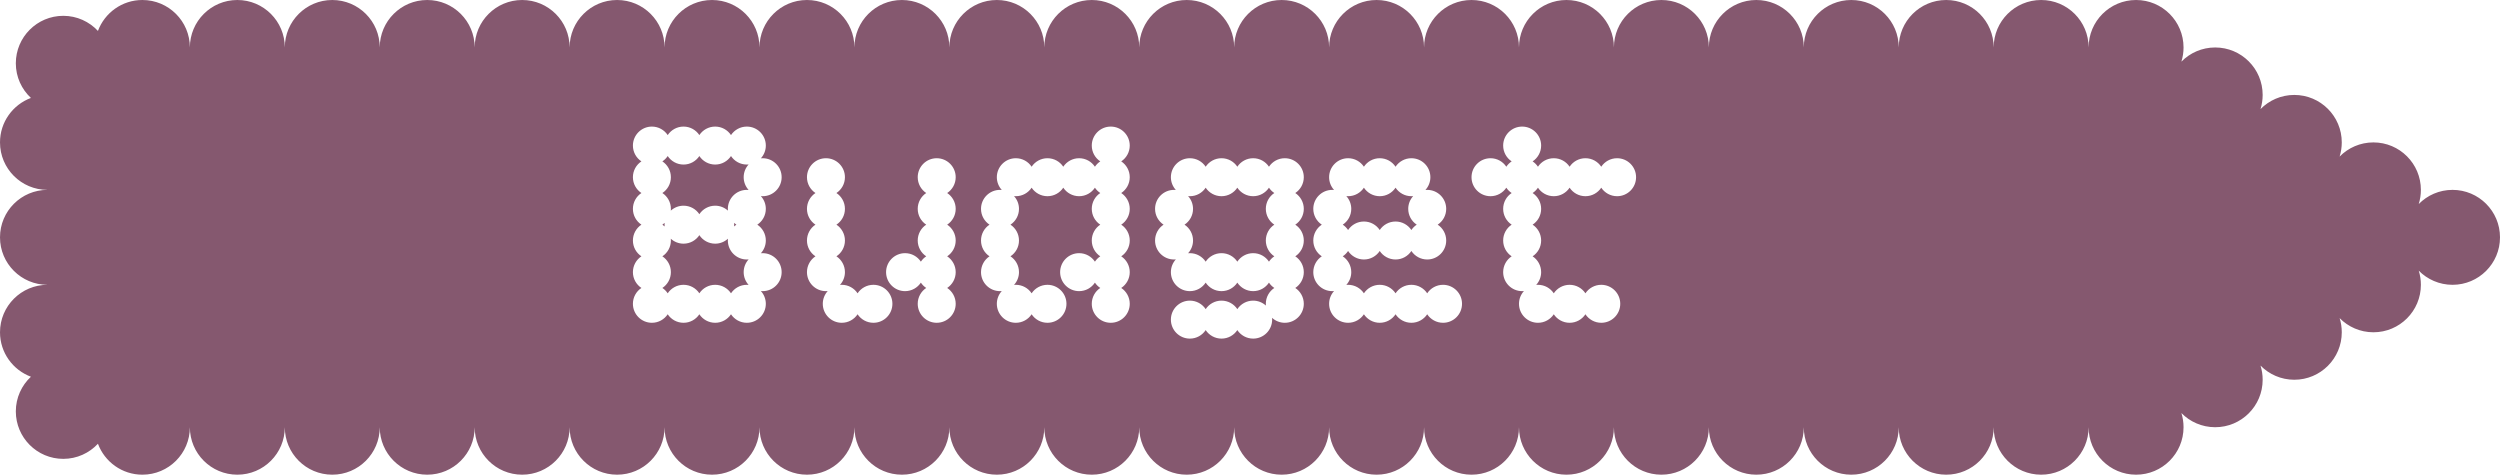
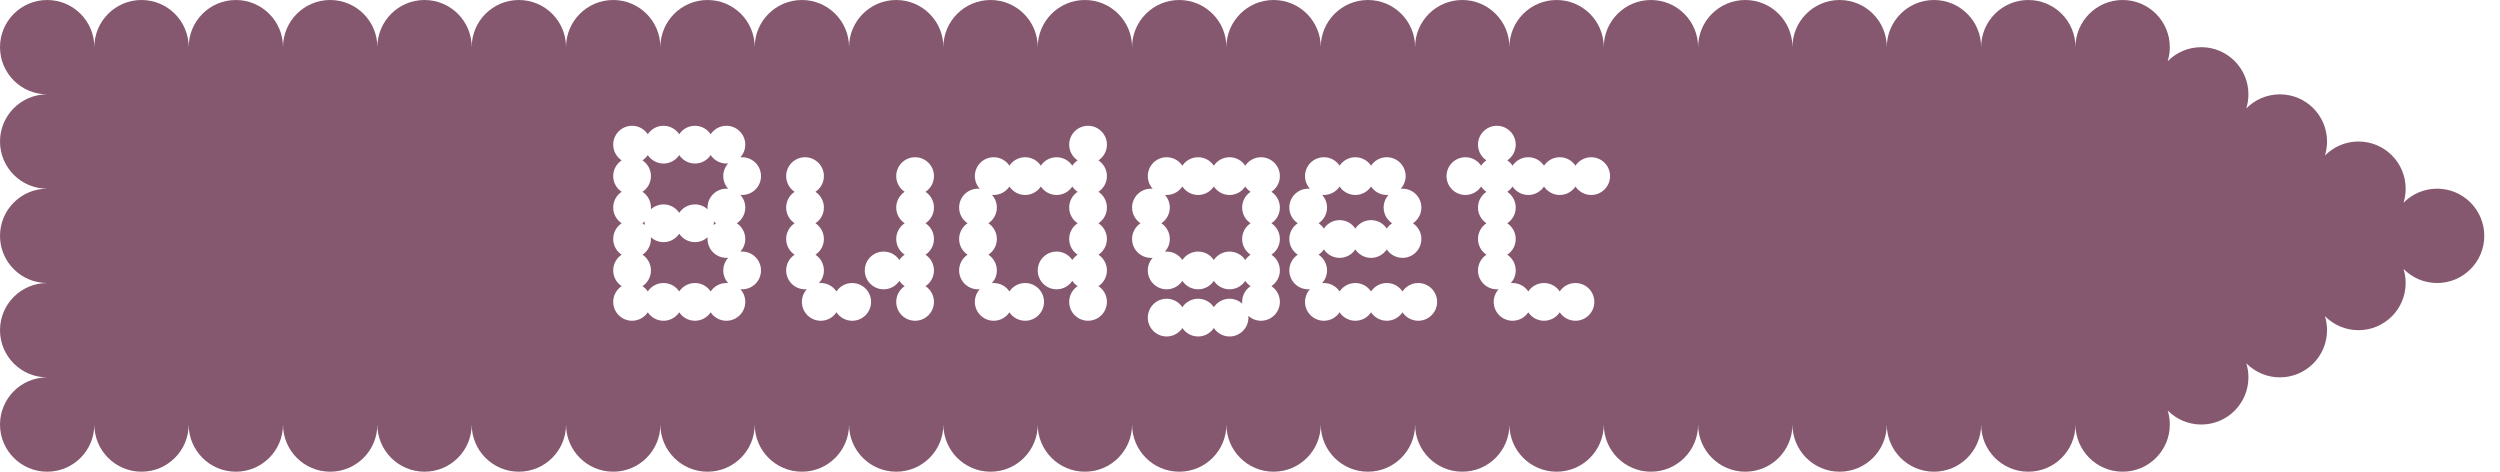
- <svg xmlns="http://www.w3.org/2000/svg" preserveAspectRatio="none" overflow="visible" style="display: block;" width="158" height="30" viewBox="0 0 158 30" fill="none">
-   <g id="nav-budget">
-     <path id="Subtract" d="M135 0C136.657 0 138 1.343 138 3C138 3.312 137.952 3.612 137.864 3.895C138.408 3.343 139.164 3 140 3C141.657 3 143 4.343 143 6C143 6.312 142.952 6.612 142.864 6.895C143.408 6.343 144.164 6 145 6C146.657 6 148 7.343 148 9C148 9.312 147.952 9.612 147.864 9.895C148.408 9.343 149.164 9 150 9C151.657 9 153 10.343 153 12C153 12.312 152.952 12.612 152.864 12.895C153.408 12.343 154.164 12 155 12C156.657 12 158 13.343 158 15C158 16.657 156.657 18 155 18C154.164 18 153.408 17.657 152.864 17.105C152.953 17.387 153 17.688 153 18C153 19.657 151.657 21 150 21C149.164 21 148.408 20.657 147.864 20.105C147.953 20.387 148 20.688 148 21C148 22.657 146.657 24 145 24C144.164 24 143.408 23.657 142.864 23.105C142.953 23.387 143 23.688 143 24C143 25.657 141.657 27 140 27C139.164 27 138.408 26.657 137.864 26.105C137.953 26.387 138 26.688 138 27C138 28.657 136.657 30 135 30C133.343 30 132 28.657 132 27C132 28.657 130.657 30 129 30C127.343 30 126 28.657 126 27C126 28.657 124.657 30 123 30C121.343 30 120 28.657 120 27C120 28.657 118.657 30 117 30C115.343 30 114 28.657 114 27C114 28.657 112.657 30 111 30C109.343 30 108 28.657 108 27C108 28.657 106.657 30 105 30C103.343 30 102 28.657 102 27C102 28.657 100.657 30 99 30C97.343 30 96 28.657 96 27C96 28.657 94.657 30 93 30C91.343 30 90 28.657 90 27C90 28.657 88.657 30 87 30C85.343 30 84 28.657 84 27C84 28.657 82.657 30 81 30C79.343 30 78 28.657 78 27C78 28.657 76.657 30 75 30C73.343 30 72 28.657 72 27C72 28.657 70.657 30 69 30C67.343 30 66 28.657 66 27C66 28.657 64.657 30 63 30C61.343 30 60 28.657 60 27C60 28.657 58.657 30 57 30C55.343 30 54 28.657 54 27C54 28.657 52.657 30 51 30C49.343 30 48 28.657 48 27C48 28.657 46.657 30 45 30C43.343 30 42 28.657 42 27C42 28.657 40.657 30 39 30C37.343 30 36 28.657 36 27C36 28.657 34.657 30 33 30C31.343 30 30 28.657 30 27C30 28.657 28.657 30 27 30C25.343 30 24 28.657 24 27C24 28.657 22.657 30 21 30C19.343 30 18 28.657 18 27C18 28.657 16.657 30 15 30C13.343 30 12 28.657 12 27C12 28.657 10.657 30 9 30C7.711 30 6.615 29.186 6.19 28.045C5.643 28.631 4.865 29 4 29C2.343 29 1 27.657 1 26C1 25.134 1.368 24.356 1.954 23.809C0.814 23.384 0 22.288 0 21C0 19.343 1.343 18 3 18C1.343 18 0 16.657 0 15C0 13.343 1.343 12 3 12C1.343 12 0 10.657 0 9C0 7.711 0.813 6.615 1.954 6.19C1.368 5.643 1 4.865 1 4C1 2.343 2.343 1 4 1C4.865 1 5.643 1.368 6.19 1.954C6.615 0.813 7.711 0 9 0C10.657 0 12 1.343 12 3C12 1.343 13.343 0 15 0C16.657 0 18 1.343 18 3C18 1.343 19.343 0 21 0C22.657 0 24 1.343 24 3C24 1.343 25.343 0 27 0C28.657 0 30 1.343 30 3C30 1.343 31.343 0 33 0C34.657 0 36 1.343 36 3C36 1.343 37.343 0 39 0C40.657 0 42 1.343 42 3C42 1.343 43.343 0 45 0C46.657 0 48 1.343 48 3C48 1.343 49.343 0 51 0C52.657 0 54 1.343 54 3C54 1.343 55.343 0 57 0C58.657 0 60 1.343 60 3C60 1.343 61.343 0 63 0C64.657 0 66 1.343 66 3C66 1.343 67.343 0 69 0C70.657 0 72 1.343 72 3C72 1.343 73.343 0 75 0C76.657 0 78 1.343 78 3C78 1.343 79.343 0 81 0C82.657 0 84 1.343 84 3C84 1.343 85.343 0 87 0C88.657 0 90 1.343 90 3C90 1.343 91.343 0 93 0C94.657 0 96 1.343 96 3C96 1.343 97.343 0 99 0C100.657 0 102 1.343 102 3C102 1.343 103.343 0 105 0C106.657 0 108 1.343 108 3C108 1.343 109.343 0 111 0C112.657 0 114 1.343 114 3C114 1.343 115.343 0 117 0C118.657 0 120 1.343 120 3C120 1.343 121.343 0 123 0C124.657 0 126 1.343 126 3C126 1.343 127.343 0 129 0C130.657 0 132 1.343 132 3C132 1.343 133.343 0 135 0ZM81.2 10C80.782 10 80.414 10.213 80.199 10.537C79.984 10.214 79.618 10 79.2 10C78.782 10 78.414 10.213 78.199 10.537C77.984 10.214 77.618 10 77.2 10C76.782 10 76.414 10.213 76.199 10.537C75.984 10.214 75.618 10 75.2 10C74.537 10 74 10.537 74 11.2C74 11.51 74.119 11.792 74.312 12.005C74.275 12.001 74.238 12 74.2 12C73.537 12 73 12.537 73 13.2C73 13.618 73.214 13.984 73.537 14.199C73.213 14.414 73 14.782 73 15.2C73 15.863 73.537 16.4 74.2 16.4C74.238 16.4 74.275 16.397 74.312 16.394C74.119 16.607 74 16.89 74 17.2C74 17.863 74.537 18.4 75.2 18.4C75.618 18.4 75.984 18.186 76.199 17.862C76.414 18.186 76.782 18.4 77.2 18.4C77.618 18.4 77.984 18.186 78.199 17.862C78.414 18.186 78.782 18.4 79.2 18.4C79.618 18.4 79.984 18.186 80.199 17.862C80.288 17.996 80.403 18.11 80.537 18.199C80.213 18.414 80 18.782 80 19.2C80 19.238 80.001 19.276 80.005 19.312C79.792 19.119 79.51 19 79.2 19C78.782 19 78.414 19.213 78.199 19.537C77.984 19.214 77.618 19 77.2 19C76.782 19 76.414 19.213 76.199 19.537C75.984 19.214 75.618 19 75.2 19C74.537 19 74 19.538 74 20.2C74 20.863 74.537 21.4 75.2 21.4C75.618 21.4 75.984 21.186 76.199 20.862C76.414 21.186 76.782 21.4 77.2 21.4C77.618 21.4 77.984 21.186 78.199 20.862C78.414 21.186 78.782 21.4 79.2 21.4C79.863 21.4 80.4 20.863 80.4 20.2C80.4 20.162 80.397 20.124 80.394 20.087C80.607 20.281 80.889 20.4 81.2 20.4C81.863 20.4 82.4 19.863 82.4 19.2C82.4 18.782 82.186 18.414 81.862 18.199C82.186 17.984 82.4 17.618 82.4 17.2C82.4 16.782 82.186 16.414 81.862 16.199C82.186 15.984 82.4 15.618 82.4 15.2C82.4 14.782 82.186 14.414 81.862 14.199C82.186 13.984 82.4 13.618 82.4 13.2C82.4 12.782 82.186 12.414 81.862 12.199C82.186 11.984 82.4 11.618 82.4 11.2C82.4 10.537 81.863 10 81.2 10ZM47.2 8C46.782 8 46.414 8.213 46.199 8.537C45.984 8.214 45.618 8 45.2 8C44.782 8 44.414 8.213 44.199 8.537C43.984 8.214 43.618 8 43.2 8C42.782 8 42.414 8.213 42.199 8.537C41.984 8.214 41.618 8 41.2 8C40.538 8 40 8.537 40 9.2C40 9.618 40.214 9.984 40.537 10.199C40.213 10.414 40 10.782 40 11.2C40 11.618 40.214 11.984 40.537 12.199C40.213 12.414 40 12.782 40 13.2C40 13.618 40.214 13.984 40.537 14.199C40.213 14.414 40 14.782 40 15.2C40 15.618 40.214 15.984 40.537 16.199C40.213 16.414 40 16.782 40 17.2C40 17.618 40.214 17.984 40.537 18.199C40.213 18.414 40 18.782 40 19.2C40 19.863 40.538 20.4 41.2 20.4C41.618 20.4 41.984 20.186 42.199 19.862C42.414 20.186 42.782 20.4 43.2 20.4C43.618 20.4 43.984 20.186 44.199 19.862C44.414 20.186 44.782 20.4 45.2 20.4C45.618 20.4 45.984 20.186 46.199 19.862C46.414 20.186 46.782 20.4 47.2 20.4C47.863 20.4 48.4 19.863 48.4 19.2C48.4 18.889 48.281 18.607 48.087 18.394C48.124 18.397 48.162 18.4 48.2 18.4C48.863 18.4 49.4 17.863 49.4 17.2C49.4 16.538 48.863 16 48.2 16C48.162 16 48.124 16.001 48.087 16.005C48.28 15.792 48.4 15.511 48.4 15.2C48.4 14.782 48.186 14.414 47.862 14.199C48.186 13.984 48.4 13.618 48.4 13.2C48.4 12.889 48.281 12.607 48.087 12.394C48.124 12.397 48.162 12.4 48.2 12.4C48.863 12.4 49.4 11.863 49.4 11.2C49.4 10.537 48.863 10 48.2 10C48.162 10 48.124 10.001 48.087 10.005C48.28 9.792 48.4 9.511 48.4 9.2C48.4 8.538 47.863 8 47.2 8ZM52.2 10C51.538 10 51 10.537 51 11.2C51 11.618 51.214 11.984 51.537 12.199C51.213 12.414 51 12.782 51 13.2C51 13.618 51.214 13.984 51.537 14.199C51.213 14.414 51 14.782 51 15.2C51 15.618 51.214 15.984 51.537 16.199C51.213 16.414 51 16.782 51 17.2C51 17.863 51.538 18.4 52.2 18.4C52.238 18.4 52.276 18.397 52.312 18.394C52.119 18.607 52 18.89 52 19.2C52 19.863 52.538 20.4 53.2 20.4C53.618 20.4 53.984 20.186 54.199 19.862C54.414 20.186 54.782 20.4 55.2 20.4C55.863 20.4 56.4 19.863 56.4 19.2C56.4 18.538 55.863 18 55.2 18C54.782 18 54.414 18.213 54.199 18.537C53.984 18.214 53.618 18 53.2 18C53.162 18 53.124 18.001 53.087 18.005C53.28 17.792 53.4 17.511 53.4 17.2C53.4 16.782 53.186 16.414 52.862 16.199C53.186 15.984 53.4 15.618 53.4 15.2C53.4 14.782 53.186 14.414 52.862 14.199C53.186 13.984 53.4 13.618 53.4 13.2C53.4 12.782 53.186 12.414 52.862 12.199C53.186 11.984 53.4 11.618 53.4 11.2C53.4 10.537 52.863 10 52.2 10ZM59.2 10C58.538 10 58 10.537 58 11.2C58 11.618 58.214 11.984 58.537 12.199C58.213 12.414 58 12.782 58 13.2C58 13.618 58.214 13.984 58.537 14.199C58.213 14.414 58 14.782 58 15.2C58 15.618 58.214 15.984 58.537 16.199C58.403 16.288 58.288 16.403 58.199 16.537C57.984 16.214 57.618 16 57.2 16C56.538 16 56 16.538 56 17.2C56 17.863 56.538 18.4 57.2 18.4C57.618 18.4 57.984 18.186 58.199 17.862C58.288 17.996 58.403 18.11 58.537 18.199C58.213 18.414 58 18.782 58 19.2C58 19.863 58.538 20.4 59.2 20.4C59.863 20.4 60.4 19.863 60.4 19.2C60.4 18.782 60.186 18.414 59.862 18.199C60.186 17.984 60.4 17.618 60.4 17.2C60.4 16.782 60.186 16.414 59.862 16.199C60.186 15.984 60.4 15.618 60.4 15.2C60.4 14.782 60.186 14.414 59.862 14.199C60.186 13.984 60.4 13.618 60.4 13.2C60.4 12.782 60.186 12.414 59.862 12.199C60.186 11.984 60.4 11.618 60.4 11.2C60.4 10.537 59.863 10 59.2 10ZM70.2 8C69.537 8 69 8.537 69 9.2C69 9.618 69.214 9.984 69.537 10.199C69.403 10.288 69.288 10.403 69.199 10.537C68.984 10.214 68.618 10 68.2 10C67.782 10 67.414 10.213 67.199 10.537C66.984 10.214 66.618 10 66.2 10C65.782 10 65.414 10.213 65.199 10.537C64.984 10.214 64.618 10 64.2 10C63.538 10 63 10.537 63 11.2C63 11.51 63.119 11.792 63.312 12.005C63.276 12.001 63.238 12 63.2 12C62.538 12 62 12.537 62 13.2C62 13.618 62.214 13.984 62.537 14.199C62.213 14.414 62 14.782 62 15.2C62 15.618 62.214 15.984 62.537 16.199C62.213 16.414 62 16.782 62 17.2C62 17.863 62.538 18.4 63.2 18.4C63.238 18.4 63.276 18.397 63.312 18.394C63.119 18.607 63 18.89 63 19.2C63 19.863 63.538 20.4 64.2 20.4C64.618 20.4 64.984 20.186 65.199 19.862C65.414 20.186 65.782 20.4 66.2 20.4C66.863 20.4 67.4 19.863 67.4 19.2C67.4 18.538 66.863 18 66.2 18C65.782 18 65.414 18.213 65.199 18.537C64.984 18.214 64.618 18 64.2 18C64.162 18 64.124 18.001 64.087 18.005C64.28 17.792 64.4 17.511 64.4 17.2C64.4 16.782 64.186 16.414 63.862 16.199C64.186 15.984 64.4 15.618 64.4 15.2C64.4 14.782 64.186 14.414 63.862 14.199C64.186 13.984 64.4 13.618 64.4 13.2C64.4 12.889 64.281 12.607 64.087 12.394C64.124 12.397 64.162 12.4 64.2 12.4C64.618 12.4 64.984 12.186 65.199 11.862C65.414 12.186 65.782 12.4 66.2 12.4C66.618 12.4 66.984 12.186 67.199 11.862C67.414 12.186 67.782 12.4 68.2 12.4C68.618 12.4 68.984 12.186 69.199 11.862C69.288 11.996 69.403 12.11 69.537 12.199C69.213 12.414 69 12.782 69 13.2C69 13.618 69.214 13.984 69.537 14.199C69.213 14.414 69 14.782 69 15.2C69 15.618 69.214 15.984 69.537 16.199C69.403 16.288 69.288 16.403 69.199 16.537C68.984 16.214 68.618 16 68.2 16C67.537 16 67 16.538 67 17.2C67 17.863 67.537 18.4 68.2 18.4C68.618 18.4 68.984 18.186 69.199 17.862C69.288 17.996 69.403 18.11 69.537 18.199C69.213 18.414 69 18.782 69 19.2C69 19.863 69.537 20.4 70.2 20.4C70.863 20.4 71.4 19.863 71.4 19.2C71.4 18.782 71.186 18.414 70.862 18.199C71.186 17.984 71.4 17.618 71.4 17.2C71.4 16.782 71.186 16.414 70.862 16.199C71.186 15.984 71.4 15.618 71.4 15.2C71.4 14.782 71.186 14.414 70.862 14.199C71.186 13.984 71.4 13.618 71.4 13.2C71.4 12.782 71.186 12.414 70.862 12.199C71.186 11.984 71.4 11.618 71.4 11.2C71.4 10.782 71.186 10.414 70.862 10.199C71.186 9.984 71.4 9.618 71.4 9.2C71.4 8.538 70.863 8 70.2 8ZM89.2 10C88.782 10 88.414 10.213 88.199 10.537C87.984 10.214 87.618 10 87.2 10C86.782 10 86.414 10.213 86.199 10.537C85.984 10.214 85.618 10 85.2 10C84.537 10 84 10.537 84 11.2C84 11.51 84.119 11.792 84.312 12.005C84.275 12.001 84.238 12 84.2 12C83.537 12 83 12.537 83 13.2C83 13.618 83.214 13.984 83.537 14.199C83.213 14.414 83 14.782 83 15.2C83 15.618 83.214 15.984 83.537 16.199C83.213 16.414 83 16.782 83 17.2C83 17.863 83.537 18.4 84.2 18.4C84.238 18.4 84.275 18.397 84.312 18.394C84.119 18.607 84 18.89 84 19.2C84 19.863 84.537 20.4 85.2 20.4C85.618 20.4 85.984 20.186 86.199 19.862C86.414 20.186 86.782 20.4 87.2 20.4C87.618 20.4 87.984 20.186 88.199 19.862C88.414 20.186 88.782 20.4 89.2 20.4C89.618 20.4 89.984 20.186 90.199 19.862C90.414 20.186 90.782 20.4 91.2 20.4C91.863 20.4 92.4 19.863 92.4 19.2C92.4 18.538 91.863 18 91.2 18C90.782 18 90.414 18.213 90.199 18.537C89.984 18.214 89.618 18 89.2 18C88.782 18 88.414 18.213 88.199 18.537C87.984 18.214 87.618 18 87.2 18C86.782 18 86.414 18.213 86.199 18.537C85.984 18.214 85.618 18 85.2 18C85.162 18 85.124 18.001 85.087 18.005C85.28 17.792 85.4 17.511 85.4 17.2C85.4 16.782 85.186 16.414 84.862 16.199C84.996 16.11 85.11 15.996 85.199 15.862C85.414 16.186 85.782 16.4 86.2 16.4C86.618 16.4 86.984 16.186 87.199 15.862C87.414 16.186 87.782 16.4 88.2 16.4C88.618 16.4 88.984 16.186 89.199 15.862C89.414 16.186 89.782 16.4 90.2 16.4C90.863 16.4 91.4 15.863 91.4 15.2C91.4 14.782 91.186 14.414 90.862 14.199C91.186 13.984 91.4 13.618 91.4 13.2C91.4 12.537 90.863 12 90.2 12C90.162 12 90.124 12.001 90.087 12.005C90.28 11.792 90.4 11.511 90.4 11.2C90.4 10.537 89.863 10 89.2 10ZM96.2 8C95.537 8 95 8.537 95 9.2C95 9.618 95.214 9.984 95.537 10.199C95.403 10.288 95.288 10.403 95.199 10.537C94.984 10.214 94.618 10 94.2 10C93.537 10 93 10.537 93 11.2C93 11.863 93.537 12.4 94.2 12.4C94.618 12.4 94.984 12.186 95.199 11.862C95.288 11.996 95.403 12.11 95.537 12.199C95.213 12.414 95 12.782 95 13.2C95 13.618 95.214 13.984 95.537 14.199C95.213 14.414 95 14.782 95 15.2C95 15.618 95.214 15.984 95.537 16.199C95.213 16.414 95 16.782 95 17.2C95 17.863 95.537 18.4 96.2 18.4C96.238 18.4 96.275 18.397 96.312 18.394C96.119 18.607 96 18.89 96 19.2C96 19.863 96.537 20.4 97.2 20.4C97.618 20.4 97.984 20.186 98.199 19.862C98.414 20.186 98.782 20.4 99.2 20.4C99.618 20.4 99.984 20.186 100.199 19.862C100.414 20.186 100.782 20.4 101.2 20.4C101.863 20.4 102.4 19.863 102.4 19.2C102.4 18.538 101.863 18 101.2 18C100.782 18 100.414 18.213 100.199 18.537C99.984 18.214 99.618 18 99.2 18C98.782 18 98.414 18.213 98.199 18.537C97.984 18.214 97.618 18 97.2 18C97.162 18 97.124 18.001 97.087 18.005C97.28 17.792 97.4 17.511 97.4 17.2C97.4 16.782 97.186 16.414 96.862 16.199C97.186 15.984 97.4 15.618 97.4 15.2C97.4 14.782 97.186 14.414 96.862 14.199C97.186 13.984 97.4 13.618 97.4 13.2C97.4 12.782 97.186 12.414 96.862 12.199C96.996 12.11 97.11 11.996 97.199 11.862C97.414 12.186 97.782 12.4 98.2 12.4C98.618 12.4 98.984 12.186 99.199 11.862C99.414 12.186 99.782 12.4 100.2 12.4C100.618 12.4 100.984 12.186 101.199 11.862C101.414 12.186 101.782 12.4 102.2 12.4C102.863 12.4 103.4 11.863 103.4 11.2C103.4 10.537 102.863 10 102.2 10C101.782 10 101.414 10.213 101.199 10.537C100.984 10.214 100.618 10 100.2 10C99.782 10 99.414 10.213 99.199 10.537C98.984 10.214 98.618 10 98.2 10C97.782 10 97.414 10.213 97.199 10.537C97.11 10.403 96.996 10.288 96.862 10.199C97.186 9.984 97.4 9.618 97.4 9.2C97.4 8.538 96.863 8 96.2 8ZM44.199 14.862C44.414 15.186 44.782 15.4 45.2 15.4C45.511 15.4 45.792 15.28 46.005 15.087C46.001 15.124 46 15.162 46 15.2C46 15.863 46.538 16.4 47.2 16.4C47.238 16.4 47.276 16.397 47.312 16.394C47.119 16.607 47 16.89 47 17.2C47 17.51 47.119 17.792 47.312 18.005C47.276 18.001 47.238 18 47.2 18C46.782 18 46.414 18.213 46.199 18.537C45.984 18.214 45.618 18 45.2 18C44.782 18 44.414 18.213 44.199 18.537C43.984 18.214 43.618 18 43.2 18C42.782 18 42.414 18.213 42.199 18.537C42.11 18.403 41.996 18.288 41.862 18.199C42.186 17.984 42.4 17.618 42.4 17.2C42.4 16.782 42.186 16.414 41.862 16.199C42.186 15.984 42.4 15.618 42.4 15.2C42.4 15.162 42.397 15.124 42.394 15.087C42.607 15.281 42.889 15.4 43.2 15.4C43.618 15.4 43.984 15.186 44.199 14.862ZM80.199 11.862C80.288 11.996 80.403 12.11 80.537 12.199C80.213 12.414 80 12.782 80 13.2C80 13.618 80.214 13.984 80.537 14.199C80.213 14.414 80 14.782 80 15.2C80 15.618 80.214 15.984 80.537 16.199C80.403 16.288 80.288 16.403 80.199 16.537C79.984 16.214 79.618 16 79.2 16C78.782 16 78.414 16.213 78.199 16.537C77.984 16.214 77.618 16 77.2 16C76.782 16 76.414 16.213 76.199 16.537C75.984 16.214 75.618 16 75.2 16C75.162 16 75.124 16.001 75.087 16.005C75.28 15.792 75.4 15.511 75.4 15.2C75.4 14.782 75.186 14.414 74.862 14.199C75.186 13.984 75.4 13.618 75.4 13.2C75.4 12.889 75.281 12.607 75.087 12.394C75.124 12.397 75.162 12.4 75.2 12.4C75.618 12.4 75.984 12.186 76.199 11.862C76.414 12.186 76.782 12.4 77.2 12.4C77.618 12.4 77.984 12.186 78.199 11.862C78.414 12.186 78.782 12.4 79.2 12.4C79.618 12.4 79.984 12.186 80.199 11.862ZM88.199 11.862C88.414 12.186 88.782 12.4 89.2 12.4C89.238 12.4 89.275 12.397 89.312 12.394C89.119 12.607 89 12.889 89 13.2C89 13.618 89.214 13.984 89.537 14.199C89.403 14.288 89.288 14.403 89.199 14.537C88.984 14.214 88.618 14 88.2 14C87.782 14 87.414 14.213 87.199 14.537C86.984 14.214 86.618 14 86.2 14C85.782 14 85.414 14.213 85.199 14.537C85.11 14.403 84.996 14.288 84.862 14.199C85.186 13.984 85.4 13.618 85.4 13.2C85.4 12.889 85.281 12.607 85.087 12.394C85.124 12.397 85.162 12.4 85.2 12.4C85.618 12.4 85.984 12.186 86.199 11.862C86.414 12.186 86.782 12.4 87.2 12.4C87.618 12.4 87.984 12.186 88.199 11.862ZM42 14.2C42 14.238 42.001 14.275 42.005 14.312C41.96 14.272 41.913 14.233 41.862 14.199C41.913 14.166 41.96 14.128 42.005 14.087C42.001 14.124 42 14.162 42 14.2ZM46.394 14.087C46.438 14.128 46.486 14.165 46.537 14.199C46.486 14.233 46.439 14.271 46.394 14.312C46.397 14.275 46.4 14.238 46.4 14.2C46.4 14.162 46.397 14.124 46.394 14.087ZM46.199 9.862C46.414 10.186 46.782 10.4 47.2 10.4C47.238 10.4 47.276 10.397 47.312 10.394C47.119 10.607 47 10.889 47 11.2C47 11.51 47.119 11.792 47.312 12.005C47.276 12.001 47.238 12 47.2 12C46.538 12 46 12.537 46 13.2C46 13.238 46.001 13.275 46.005 13.312C45.792 13.119 45.51 13 45.2 13C44.782 13 44.414 13.213 44.199 13.537C43.984 13.214 43.618 13 43.2 13C42.889 13 42.607 13.119 42.394 13.312C42.397 13.275 42.4 13.238 42.4 13.2C42.4 12.782 42.186 12.414 41.862 12.199C42.186 11.984 42.4 11.618 42.4 11.2C42.4 10.782 42.186 10.414 41.862 10.199C41.996 10.11 42.11 9.996 42.199 9.862C42.414 10.186 42.782 10.4 43.2 10.4C43.618 10.4 43.984 10.186 44.199 9.862C44.414 10.186 44.782 10.4 45.2 10.4C45.618 10.4 45.984 10.186 46.199 9.862Z" fill="#85586F" />
-   </g>
+ <svg xmlns="http://www.w3.org/2000/svg" width="159" height="30" viewBox="0 0 159 30" fill="none">
+   <path d="M135 0C136.657 0 138 1.343 138 3C138 3.312 137.952 3.612 137.864 3.895C138.408 3.343 139.164 3 140 3C141.657 3 143 4.343 143 6C143 6.312 142.952 6.612 142.864 6.895C143.408 6.343 144.164 6 145 6C146.657 6 148 7.343 148 9C148 9.312 147.952 9.612 147.864 9.895C148.408 9.343 149.164 9 150 9C151.657 9 153 10.343 153 12C153 12.312 152.952 12.612 152.864 12.895C153.408 12.343 154.164 12 155 12C156.657 12 158 13.343 158 15C158 16.657 156.657 18 155 18C154.164 18 153.408 17.657 152.864 17.105C152.953 17.387 153 17.688 153 18C153 19.657 151.657 21 150 21C149.164 21 148.408 20.657 147.864 20.105C147.953 20.387 148 20.688 148 21C148 22.657 146.657 24 145 24C144.164 24 143.408 23.657 142.864 23.105C142.953 23.387 143 23.688 143 24C143 25.657 141.657 27 140 27C139.164 27 138.408 26.657 137.864 26.105C137.953 26.387 138 26.688 138 27C138 28.657 136.657 30 135 30C133.343 30 132 28.657 132 27C132 28.657 130.657 30 129 30C127.343 30 126 28.657 126 27C126 28.657 124.657 30 123 30C121.343 30 120 28.657 120 27C120 28.657 118.657 30 117 30C115.343 30 114 28.657 114 27C114 28.657 112.657 30 111 30C109.343 30 108 28.657 108 27C108 28.657 106.657 30 105 30C103.343 30 102 28.657 102 27C102 28.657 100.657 30 99 30C97.343 30 96 28.657 96 27C96 28.657 94.657 30 93 30C91.343 30 90 28.657 90 27C90 28.657 88.657 30 87 30C85.343 30 84 28.657 84 27C84 28.657 82.657 30 81 30C79.343 30 78 28.657 78 27C78 28.657 76.657 30 75 30C73.343 30 72 28.657 72 27C72 28.657 70.657 30 69 30C67.343 30 66 28.657 66 27C66 28.657 64.657 30 63 30C61.343 30 60 28.657 60 27C60 28.657 58.657 30 57 30C55.343 30 54 28.657 54 27C54 28.657 52.657 30 51 30C49.343 30 48 28.657 48 27C48 28.657 46.657 30 45 30C43.343 30 42 28.657 42 27C42 28.657 40.657 30 39 30C37.343 30 36 28.657 36 27C36 28.657 34.657 30 33 30C31.343 30 30 28.657 30 27C30 28.657 28.657 30 27 30C25.343 30 24 28.657 24 27C24 28.657 22.657 30 21 30C19.343 30 18 28.657 18 27C18 28.657 16.657 30 15 30C13.343 30 12 28.657 12 27C12 28.657 10.657 30 9 30C7.343 30 6 28.657 6 27C6 28.657 4.657 30 3 30C1.343 30 0 28.657 0 27C0 25.343 1.343 24 3 24C1.343 24 0 22.657 0 21C0 19.343 1.343 18 3 18C1.343 18 0 16.657 0 15C0 13.343 1.343 12 3 12C1.343 12 0 10.657 0 9C0 7.343 1.343 6 3 6C1.343 6 0 4.657 0 3C0 1.343 1.343 0 3 0C4.657 0 6 1.343 6 3C6 1.343 7.343 0 9 0C10.657 0 12 1.343 12 3C12 1.343 13.343 0 15 0C16.657 0 18 1.343 18 3C18 1.343 19.343 0 21 0C22.657 0 24 1.343 24 3C24 1.343 25.343 0 27 0C28.657 0 30 1.343 30 3C30 1.343 31.343 0 33 0C34.657 0 36 1.343 36 3C36 1.343 37.343 0 39 0C40.657 0 42 1.343 42 3C42 1.343 43.343 0 45 0C46.657 0 48 1.343 48 3C48 1.343 49.343 0 51 0C52.657 0 54 1.343 54 3C54 1.343 55.343 0 57 0C58.657 0 60 1.343 60 3C60 1.343 61.343 0 63 0C64.657 0 66 1.343 66 3C66 1.343 67.343 0 69 0C70.657 0 72 1.343 72 3C72 1.343 73.343 0 75 0C76.657 0 78 1.343 78 3C78 1.343 79.343 0 81 0C82.657 0 84 1.343 84 3C84 1.343 85.343 0 87 0C88.657 0 90 1.343 90 3C90 1.343 91.343 0 93 0C94.657 0 96 1.343 96 3C96 1.343 97.343 0 99 0C100.657 0 102 1.343 102 3C102 1.343 103.343 0 105 0C106.657 0 108 1.343 108 3C108 1.343 109.343 0 111 0C112.657 0 114 1.343 114 3C114 1.343 115.343 0 117 0C118.657 0 120 1.343 120 3C120 1.343 121.343 0 123 0C124.657 0 126 1.343 126 3C126 1.343 127.343 0 129 0C130.657 0 132 1.343 132 3C132 1.343 133.343 0 135 0ZM80.2 10C79.782 10 79.414 10.213 79.199 10.537C78.984 10.214 78.618 10 78.2 10C77.782 10 77.414 10.213 77.199 10.537C76.984 10.214 76.618 10 76.2 10C75.782 10 75.414 10.213 75.199 10.537C74.984 10.214 74.618 10 74.2 10C73.537 10 73 10.537 73 11.2C73 11.51 73.119 11.792 73.312 12.005C73.275 12.001 73.238 12 73.2 12C72.537 12 72 12.537 72 13.2C72 13.618 72.214 13.984 72.537 14.199C72.213 14.414 72 14.782 72 15.2C72 15.863 72.537 16.4 73.2 16.4C73.238 16.4 73.275 16.397 73.312 16.394C73.119 16.607 73 16.89 73 17.2C73 17.863 73.537 18.4 74.2 18.4C74.618 18.4 74.984 18.186 75.199 17.862C75.414 18.186 75.782 18.4 76.2 18.4C76.618 18.4 76.984 18.186 77.199 17.862C77.414 18.186 77.782 18.4 78.2 18.4C78.618 18.4 78.984 18.186 79.199 17.862C79.288 17.996 79.403 18.11 79.537 18.199C79.213 18.414 79 18.782 79 19.2C79 19.238 79.001 19.276 79.005 19.312C78.792 19.119 78.51 19 78.2 19C77.782 19 77.414 19.213 77.199 19.537C76.984 19.214 76.618 19 76.2 19C75.782 19 75.414 19.213 75.199 19.537C74.984 19.214 74.618 19 74.2 19C73.537 19 73 19.538 73 20.2C73 20.863 73.537 21.4 74.2 21.4C74.618 21.4 74.984 21.186 75.199 20.862C75.414 21.186 75.782 21.4 76.2 21.4C76.618 21.4 76.984 21.186 77.199 20.862C77.414 21.186 77.782 21.4 78.2 21.4C78.863 21.4 79.4 20.863 79.4 20.2C79.4 20.162 79.397 20.124 79.394 20.087C79.607 20.281 79.889 20.4 80.2 20.4C80.863 20.4 81.4 19.863 81.4 19.2C81.4 18.782 81.186 18.414 80.862 18.199C81.186 17.984 81.4 17.618 81.4 17.2C81.4 16.782 81.186 16.414 80.862 16.199C81.186 15.984 81.4 15.618 81.4 15.2C81.4 14.782 81.186 14.414 80.862 14.199C81.186 13.984 81.4 13.618 81.4 13.2C81.4 12.782 81.186 12.414 80.862 12.199C81.186 11.984 81.4 11.618 81.4 11.2C81.4 10.537 80.863 10 80.2 10ZM46.2 8C45.782 8 45.414 8.213 45.199 8.537C44.984 8.214 44.618 8 44.2 8C43.782 8 43.414 8.213 43.199 8.537C42.984 8.214 42.618 8 42.2 8C41.782 8 41.414 8.213 41.199 8.537C40.984 8.214 40.618 8 40.2 8C39.538 8 39 8.537 39 9.2C39 9.618 39.214 9.984 39.537 10.199C39.213 10.414 39 10.782 39 11.2C39 11.618 39.214 11.984 39.537 12.199C39.213 12.414 39 12.782 39 13.2C39 13.618 39.214 13.984 39.537 14.199C39.213 14.414 39 14.782 39 15.2C39 15.618 39.214 15.984 39.537 16.199C39.213 16.414 39 16.782 39 17.2C39 17.618 39.214 17.984 39.537 18.199C39.213 18.414 39 18.782 39 19.2C39 19.863 39.538 20.4 40.2 20.4C40.618 20.4 40.984 20.186 41.199 19.862C41.414 20.186 41.782 20.4 42.2 20.4C42.618 20.4 42.984 20.186 43.199 19.862C43.414 20.186 43.782 20.4 44.2 20.4C44.618 20.4 44.984 20.186 45.199 19.862C45.414 20.186 45.782 20.4 46.2 20.4C46.863 20.4 47.4 19.863 47.4 19.2C47.4 18.889 47.281 18.607 47.087 18.394C47.124 18.397 47.162 18.4 47.2 18.4C47.863 18.4 48.4 17.863 48.4 17.2C48.4 16.538 47.863 16 47.2 16C47.162 16 47.124 16.001 47.087 16.005C47.28 15.792 47.4 15.511 47.4 15.2C47.4 14.782 47.186 14.414 46.862 14.199C47.186 13.984 47.4 13.618 47.4 13.2C47.4 12.889 47.281 12.607 47.087 12.394C47.124 12.397 47.162 12.4 47.2 12.4C47.863 12.4 48.4 11.863 48.4 11.2C48.4 10.537 47.863 10 47.2 10C47.162 10 47.124 10.001 47.087 10.005C47.28 9.792 47.4 9.511 47.4 9.2C47.4 8.538 46.863 8 46.2 8ZM51.2 10C50.538 10 50 10.537 50 11.2C50 11.618 50.214 11.984 50.537 12.199C50.213 12.414 50 12.782 50 13.2C50 13.618 50.214 13.984 50.537 14.199C50.213 14.414 50 14.782 50 15.2C50 15.618 50.214 15.984 50.537 16.199C50.213 16.414 50 16.782 50 17.2C50 17.863 50.538 18.4 51.2 18.4C51.238 18.4 51.276 18.397 51.312 18.394C51.119 18.607 51 18.89 51 19.2C51 19.863 51.538 20.4 52.2 20.4C52.618 20.4 52.984 20.186 53.199 19.862C53.414 20.186 53.782 20.4 54.2 20.4C54.863 20.4 55.4 19.863 55.4 19.2C55.4 18.538 54.863 18 54.2 18C53.782 18 53.414 18.213 53.199 18.537C52.984 18.214 52.618 18 52.2 18C52.162 18 52.124 18.001 52.087 18.005C52.28 17.792 52.4 17.511 52.4 17.2C52.4 16.782 52.186 16.414 51.862 16.199C52.186 15.984 52.4 15.618 52.4 15.2C52.4 14.782 52.186 14.414 51.862 14.199C52.186 13.984 52.4 13.618 52.4 13.2C52.4 12.782 52.186 12.414 51.862 12.199C52.186 11.984 52.4 11.618 52.4 11.2C52.4 10.537 51.863 10 51.2 10ZM58.2 10C57.538 10 57 10.537 57 11.2C57 11.618 57.214 11.984 57.537 12.199C57.213 12.414 57 12.782 57 13.2C57 13.618 57.214 13.984 57.537 14.199C57.213 14.414 57 14.782 57 15.2C57 15.618 57.214 15.984 57.537 16.199C57.403 16.288 57.288 16.403 57.199 16.537C56.984 16.214 56.618 16 56.2 16C55.538 16 55 16.538 55 17.2C55 17.863 55.538 18.4 56.2 18.4C56.618 18.4 56.984 18.186 57.199 17.862C57.288 17.996 57.403 18.11 57.537 18.199C57.213 18.414 57 18.782 57 19.2C57 19.863 57.538 20.4 58.2 20.4C58.863 20.4 59.4 19.863 59.4 19.2C59.4 18.782 59.186 18.414 58.862 18.199C59.186 17.984 59.4 17.618 59.4 17.2C59.4 16.782 59.186 16.414 58.862 16.199C59.186 15.984 59.4 15.618 59.4 15.2C59.4 14.782 59.186 14.414 58.862 14.199C59.186 13.984 59.4 13.618 59.4 13.2C59.4 12.782 59.186 12.414 58.862 12.199C59.186 11.984 59.4 11.618 59.4 11.2C59.4 10.537 58.863 10 58.2 10ZM69.2 8C68.537 8 68 8.537 68 9.2C68 9.618 68.214 9.984 68.537 10.199C68.403 10.288 68.288 10.403 68.199 10.537C67.984 10.214 67.618 10 67.2 10C66.782 10 66.414 10.213 66.199 10.537C65.984 10.214 65.618 10 65.2 10C64.782 10 64.414 10.213 64.199 10.537C63.984 10.214 63.618 10 63.2 10C62.538 10 62 10.537 62 11.2C62 11.51 62.119 11.792 62.312 12.005C62.276 12.001 62.238 12 62.2 12C61.538 12 61 12.537 61 13.2C61 13.618 61.214 13.984 61.537 14.199C61.213 14.414 61 14.782 61 15.2C61 15.618 61.214 15.984 61.537 16.199C61.213 16.414 61 16.782 61 17.2C61 17.863 61.538 18.4 62.2 18.4C62.238 18.4 62.276 18.397 62.312 18.394C62.119 18.607 62 18.89 62 19.2C62 19.863 62.538 20.4 63.2 20.4C63.618 20.4 63.984 20.186 64.199 19.862C64.414 20.186 64.782 20.4 65.2 20.4C65.863 20.4 66.4 19.863 66.4 19.2C66.4 18.538 65.863 18 65.2 18C64.782 18 64.414 18.213 64.199 18.537C63.984 18.214 63.618 18 63.2 18C63.162 18 63.124 18.001 63.087 18.005C63.28 17.792 63.4 17.511 63.4 17.2C63.4 16.782 63.186 16.414 62.862 16.199C63.186 15.984 63.4 15.618 63.4 15.2C63.4 14.782 63.186 14.414 62.862 14.199C63.186 13.984 63.4 13.618 63.4 13.2C63.4 12.889 63.281 12.607 63.087 12.394C63.124 12.397 63.162 12.4 63.2 12.4C63.618 12.4 63.984 12.186 64.199 11.862C64.414 12.186 64.782 12.4 65.2 12.4C65.618 12.4 65.984 12.186 66.199 11.862C66.414 12.186 66.782 12.4 67.2 12.4C67.618 12.4 67.984 12.186 68.199 11.862C68.288 11.996 68.403 12.11 68.537 12.199C68.213 12.414 68 12.782 68 13.2C68 13.618 68.214 13.984 68.537 14.199C68.213 14.414 68 14.782 68 15.2C68 15.618 68.214 15.984 68.537 16.199C68.403 16.288 68.288 16.403 68.199 16.537C67.984 16.214 67.618 16 67.2 16C66.537 16 66 16.538 66 17.2C66 17.863 66.537 18.4 67.2 18.4C67.618 18.4 67.984 18.186 68.199 17.862C68.288 17.996 68.403 18.11 68.537 18.199C68.213 18.414 68 18.782 68 19.2C68 19.863 68.537 20.4 69.2 20.4C69.863 20.4 70.4 19.863 70.4 19.2C70.4 18.782 70.186 18.414 69.862 18.199C70.186 17.984 70.4 17.618 70.4 17.2C70.4 16.782 70.186 16.414 69.862 16.199C70.186 15.984 70.4 15.618 70.4 15.2C70.4 14.782 70.186 14.414 69.862 14.199C70.186 13.984 70.4 13.618 70.4 13.2C70.4 12.782 70.186 12.414 69.862 12.199C70.186 11.984 70.4 11.618 70.4 11.2C70.4 10.782 70.186 10.414 69.862 10.199C70.186 9.984 70.4 9.618 70.4 9.2C70.4 8.538 69.863 8 69.2 8ZM88.2 10C87.782 10 87.414 10.213 87.199 10.537C86.984 10.214 86.618 10 86.2 10C85.782 10 85.414 10.213 85.199 10.537C84.984 10.214 84.618 10 84.2 10C83.537 10 83 10.537 83 11.2C83 11.51 83.119 11.792 83.312 12.005C83.275 12.001 83.238 12 83.2 12C82.537 12 82 12.537 82 13.2C82 13.618 82.214 13.984 82.537 14.199C82.213 14.414 82 14.782 82 15.2C82 15.618 82.214 15.984 82.537 16.199C82.213 16.414 82 16.782 82 17.2C82 17.863 82.537 18.4 83.2 18.4C83.238 18.4 83.275 18.397 83.312 18.394C83.119 18.607 83 18.89 83 19.2C83 19.863 83.537 20.4 84.2 20.4C84.618 20.4 84.984 20.186 85.199 19.862C85.414 20.186 85.782 20.4 86.2 20.4C86.618 20.4 86.984 20.186 87.199 19.862C87.414 20.186 87.782 20.4 88.2 20.4C88.618 20.4 88.984 20.186 89.199 19.862C89.414 20.186 89.782 20.4 90.2 20.4C90.863 20.4 91.4 19.863 91.4 19.2C91.4 18.538 90.863 18 90.2 18C89.782 18 89.414 18.213 89.199 18.537C88.984 18.214 88.618 18 88.2 18C87.782 18 87.414 18.213 87.199 18.537C86.984 18.214 86.618 18 86.2 18C85.782 18 85.414 18.213 85.199 18.537C84.984 18.214 84.618 18 84.2 18C84.162 18 84.124 18.001 84.087 18.005C84.28 17.792 84.4 17.511 84.4 17.2C84.4 16.782 84.186 16.414 83.862 16.199C83.996 16.11 84.11 15.996 84.199 15.862C84.414 16.186 84.782 16.4 85.2 16.4C85.618 16.4 85.984 16.186 86.199 15.862C86.414 16.186 86.782 16.4 87.2 16.4C87.618 16.4 87.984 16.186 88.199 15.862C88.414 16.186 88.782 16.4 89.2 16.4C89.863 16.4 90.4 15.863 90.4 15.2C90.4 14.782 90.186 14.414 89.862 14.199C90.186 13.984 90.4 13.618 90.4 13.2C90.4 12.537 89.863 12 89.2 12C89.162 12 89.124 12.001 89.087 12.005C89.28 11.792 89.4 11.511 89.4 11.2C89.4 10.537 88.863 10 88.2 10ZM95.2 8C94.537 8 94 8.537 94 9.2C94 9.618 94.214 9.984 94.537 10.199C94.403 10.288 94.288 10.403 94.199 10.537C93.984 10.214 93.618 10 93.2 10C92.537 10 92 10.537 92 11.2C92 11.863 92.537 12.4 93.2 12.4C93.618 12.4 93.984 12.186 94.199 11.862C94.288 11.996 94.403 12.11 94.537 12.199C94.213 12.414 94 12.782 94 13.2C94 13.618 94.214 13.984 94.537 14.199C94.213 14.414 94 14.782 94 15.2C94 15.618 94.214 15.984 94.537 16.199C94.213 16.414 94 16.782 94 17.2C94 17.863 94.537 18.4 95.2 18.4C95.238 18.4 95.275 18.397 95.312 18.394C95.119 18.607 95 18.89 95 19.2C95 19.863 95.537 20.4 96.2 20.4C96.618 20.4 96.984 20.186 97.199 19.862C97.414 20.186 97.782 20.4 98.2 20.4C98.618 20.4 98.984 20.186 99.199 19.862C99.414 20.186 99.782 20.4 100.2 20.4C100.863 20.4 101.4 19.863 101.4 19.2C101.4 18.538 100.863 18 100.2 18C99.782 18 99.414 18.213 99.199 18.537C98.984 18.214 98.618 18 98.2 18C97.782 18 97.414 18.213 97.199 18.537C96.984 18.214 96.618 18 96.2 18C96.162 18 96.124 18.001 96.087 18.005C96.28 17.792 96.4 17.511 96.4 17.2C96.4 16.782 96.186 16.414 95.862 16.199C96.186 15.984 96.4 15.618 96.4 15.2C96.4 14.782 96.186 14.414 95.862 14.199C96.186 13.984 96.4 13.618 96.4 13.2C96.4 12.782 96.186 12.414 95.862 12.199C95.996 12.11 96.11 11.996 96.199 11.862C96.414 12.186 96.782 12.4 97.2 12.4C97.618 12.4 97.984 12.186 98.199 11.862C98.414 12.186 98.782 12.4 99.2 12.4C99.618 12.4 99.984 12.186 100.199 11.862C100.414 12.186 100.782 12.4 101.2 12.4C101.863 12.4 102.4 11.863 102.4 11.2C102.4 10.537 101.863 10 101.2 10C100.782 10 100.414 10.213 100.199 10.537C99.984 10.214 99.618 10 99.2 10C98.782 10 98.414 10.213 98.199 10.537C97.984 10.214 97.618 10 97.2 10C96.782 10 96.414 10.213 96.199 10.537C96.11 10.403 95.996 10.288 95.862 10.199C96.186 9.984 96.4 9.618 96.4 9.2C96.4 8.538 95.863 8 95.2 8ZM43.199 14.862C43.414 15.186 43.782 15.4 44.2 15.4C44.511 15.4 44.792 15.28 45.005 15.087C45.001 15.124 45 15.162 45 15.2C45 15.863 45.538 16.4 46.2 16.4C46.238 16.4 46.276 16.397 46.312 16.394C46.119 16.607 46 16.89 46 17.2C46 17.51 46.119 17.792 46.312 18.005C46.276 18.001 46.238 18 46.2 18C45.782 18 45.414 18.213 45.199 18.537C44.984 18.214 44.618 18 44.2 18C43.782 18 43.414 18.213 43.199 18.537C42.984 18.214 42.618 18 42.2 18C41.782 18 41.414 18.213 41.199 18.537C41.11 18.403 40.996 18.288 40.862 18.199C41.186 17.984 41.4 17.618 41.4 17.2C41.4 16.782 41.186 16.414 40.862 16.199C41.186 15.984 41.4 15.618 41.4 15.2C41.4 15.162 41.397 15.124 41.394 15.087C41.607 15.281 41.889 15.4 42.2 15.4C42.618 15.4 42.984 15.186 43.199 14.862ZM79.199 11.862C79.288 11.996 79.403 12.11 79.537 12.199C79.213 12.414 79 12.782 79 13.2C79 13.618 79.214 13.984 79.537 14.199C79.213 14.414 79 14.782 79 15.2C79 15.618 79.214 15.984 79.537 16.199C79.403 16.288 79.288 16.403 79.199 16.537C78.984 16.214 78.618 16 78.2 16C77.782 16 77.414 16.213 77.199 16.537C76.984 16.214 76.618 16 76.2 16C75.782 16 75.414 16.213 75.199 16.537C74.984 16.214 74.618 16 74.2 16C74.162 16 74.124 16.001 74.087 16.005C74.28 15.792 74.4 15.511 74.4 15.2C74.4 14.782 74.186 14.414 73.862 14.199C74.186 13.984 74.4 13.618 74.4 13.2C74.4 12.889 74.281 12.607 74.087 12.394C74.124 12.397 74.162 12.4 74.2 12.4C74.618 12.4 74.984 12.186 75.199 11.862C75.414 12.186 75.782 12.4 76.2 12.4C76.618 12.4 76.984 12.186 77.199 11.862C77.414 12.186 77.782 12.4 78.2 12.4C78.618 12.4 78.984 12.186 79.199 11.862ZM87.199 11.862C87.414 12.186 87.782 12.4 88.2 12.4C88.238 12.4 88.275 12.397 88.312 12.394C88.119 12.607 88 12.889 88 13.2C88 13.618 88.214 13.984 88.537 14.199C88.403 14.288 88.288 14.403 88.199 14.537C87.984 14.214 87.618 14 87.2 14C86.782 14 86.414 14.213 86.199 14.537C85.984 14.214 85.618 14 85.2 14C84.782 14 84.414 14.213 84.199 14.537C84.11 14.403 83.996 14.288 83.862 14.199C84.186 13.984 84.4 13.618 84.4 13.2C84.4 12.889 84.281 12.607 84.087 12.394C84.124 12.397 84.162 12.4 84.2 12.4C84.618 12.4 84.984 12.186 85.199 11.862C85.414 12.186 85.782 12.4 86.2 12.4C86.618 12.4 86.984 12.186 87.199 11.862ZM41 14.2C41 14.238 41.001 14.275 41.005 14.312C40.96 14.272 40.913 14.233 40.862 14.199C40.913 14.166 40.96 14.128 41.005 14.087C41.001 14.124 41 14.162 41 14.2ZM45.394 14.087C45.438 14.128 45.486 14.165 45.537 14.199C45.486 14.233 45.439 14.271 45.394 14.312C45.397 14.275 45.4 14.238 45.4 14.2C45.4 14.162 45.397 14.124 45.394 14.087ZM45.199 9.862C45.414 10.186 45.782 10.4 46.2 10.4C46.238 10.4 46.276 10.397 46.312 10.394C46.119 10.607 46 10.889 46 11.2C46 11.51 46.119 11.792 46.312 12.005C46.276 12.001 46.238 12 46.2 12C45.538 12 45 12.537 45 13.2C45 13.238 45.001 13.275 45.005 13.312C44.792 13.119 44.51 13 44.2 13C43.782 13 43.414 13.213 43.199 13.537C42.984 13.214 42.618 13 42.2 13C41.889 13 41.607 13.119 41.394 13.312C41.397 13.275 41.4 13.238 41.4 13.2C41.4 12.782 41.186 12.414 40.862 12.199C41.186 11.984 41.4 11.618 41.4 11.2C41.4 10.782 41.186 10.414 40.862 10.199C40.996 10.11 41.11 9.996 41.199 9.862C41.414 10.186 41.782 10.4 42.2 10.4C42.618 10.4 42.984 10.186 43.199 9.862C43.414 10.186 43.782 10.4 44.2 10.4C44.618 10.4 44.984 10.186 45.199 9.862Z" fill="#85586F" />
</svg>
